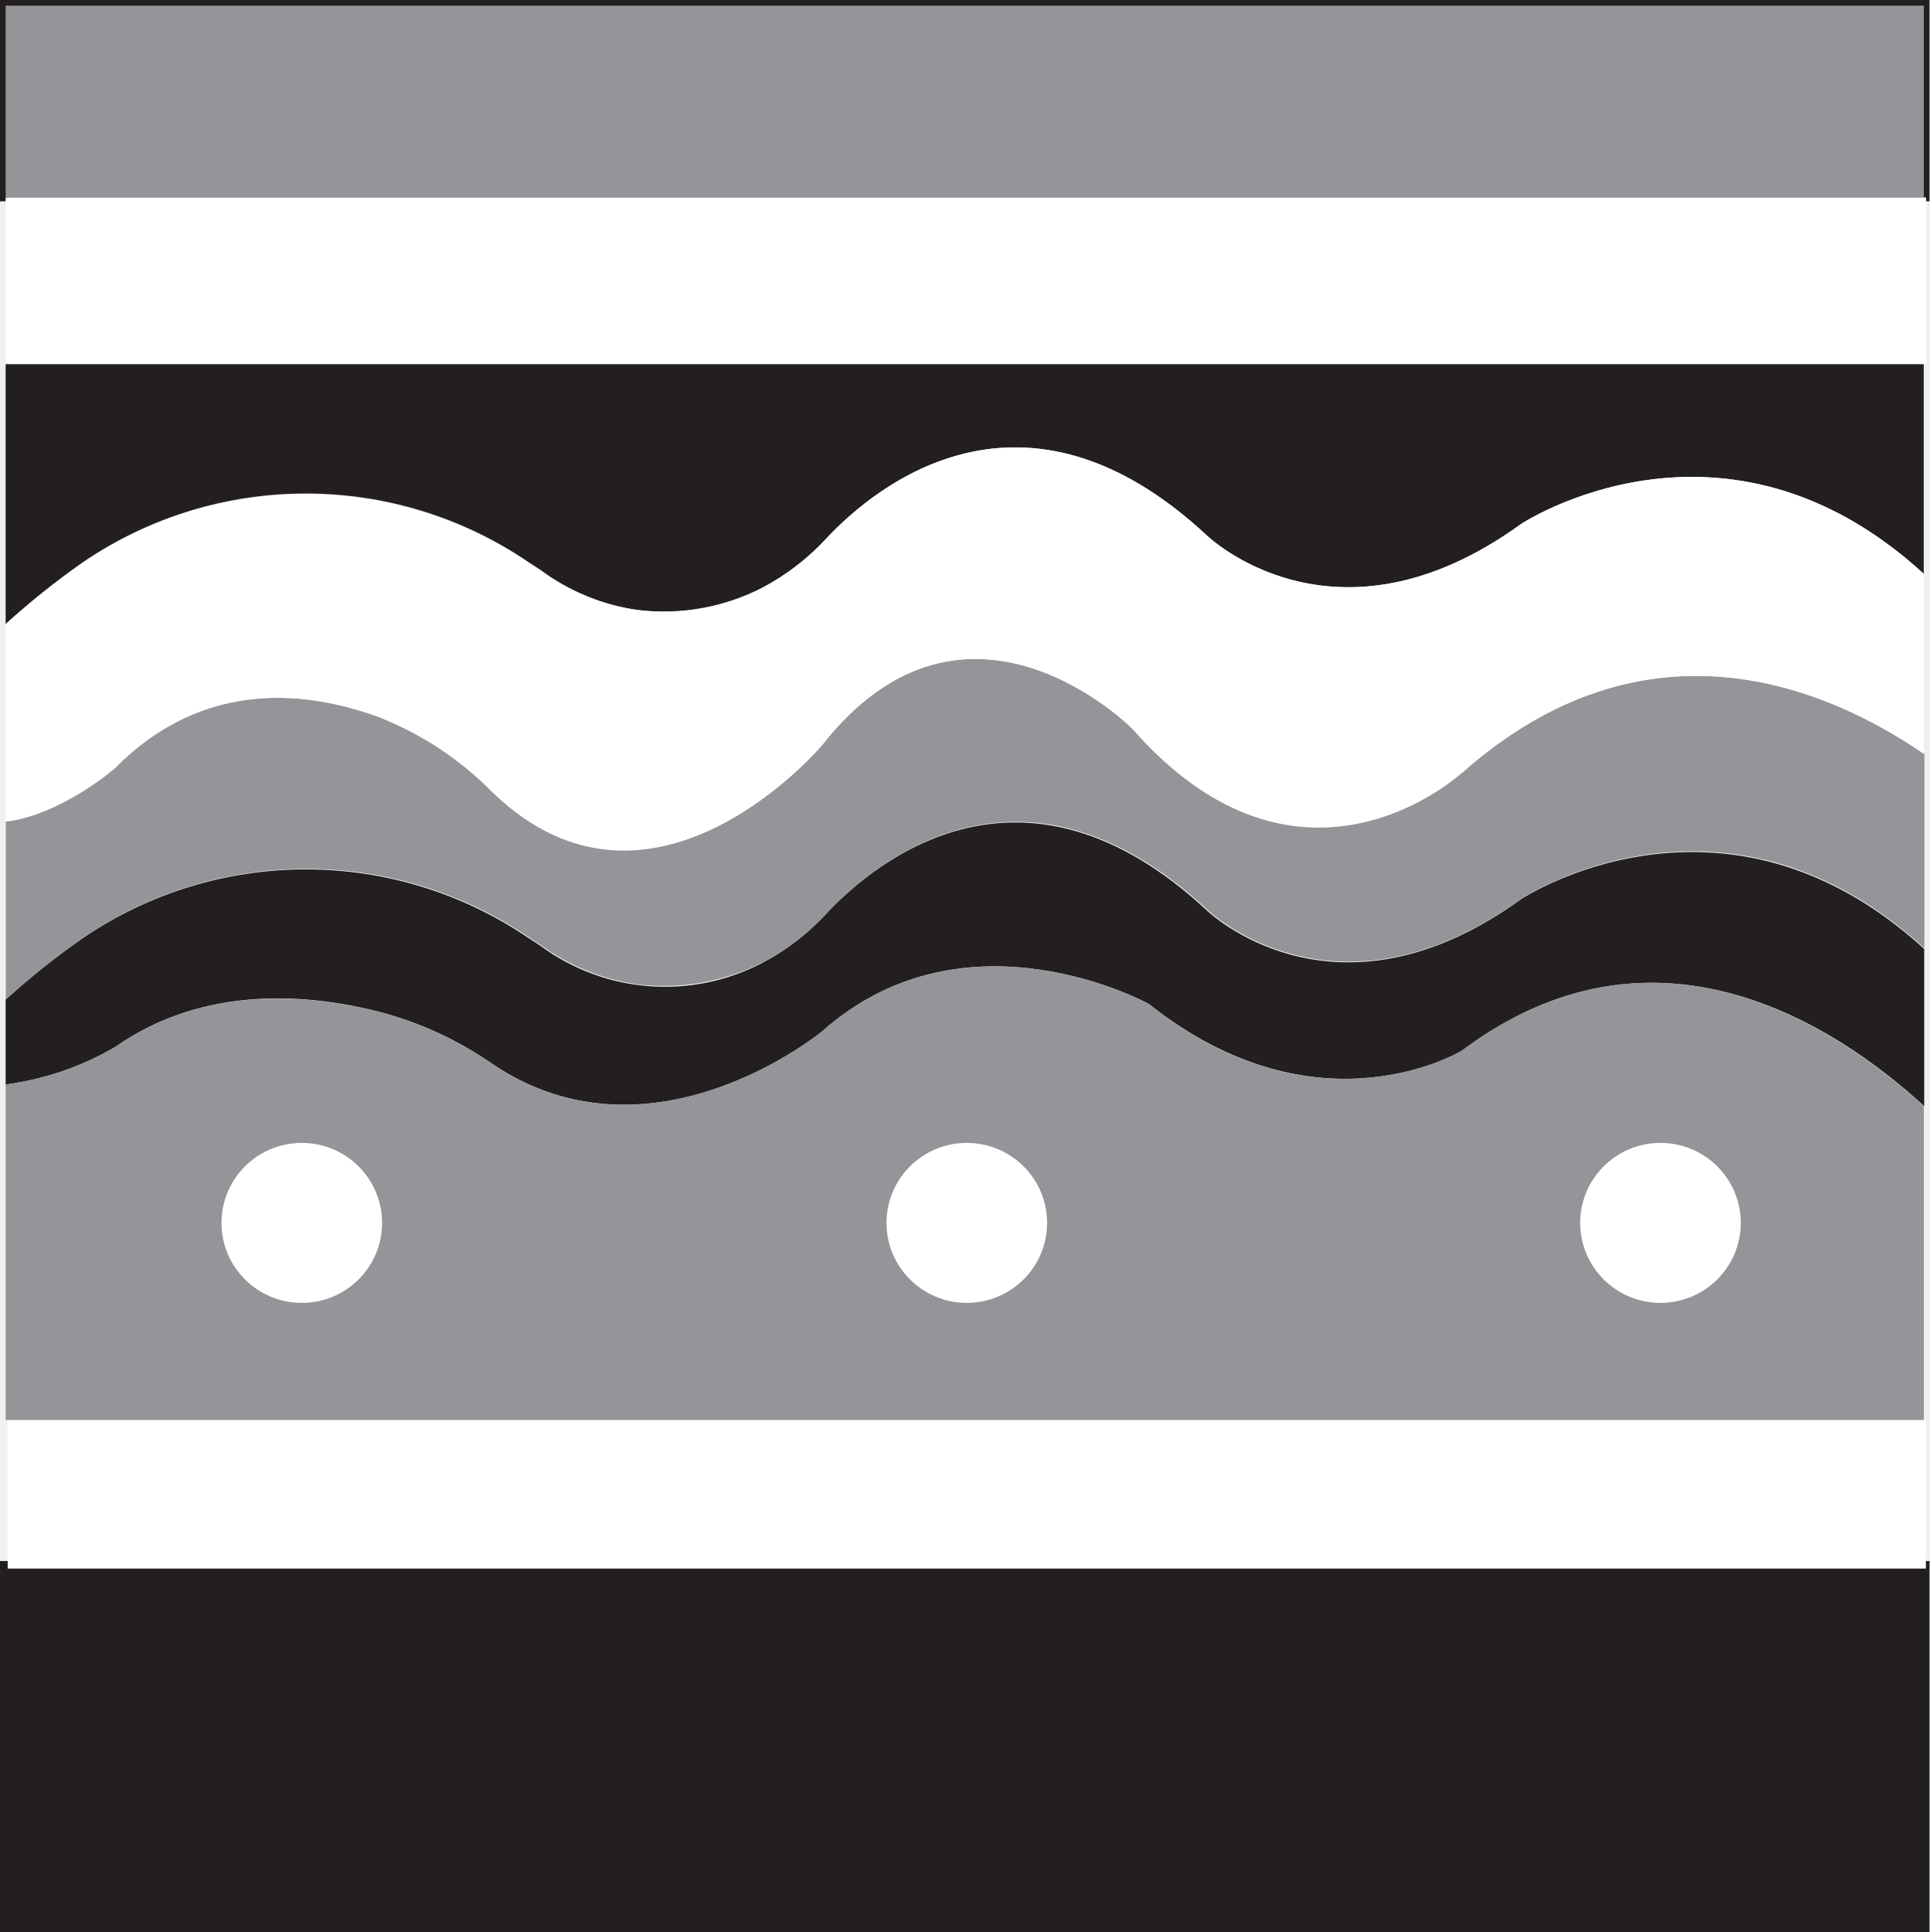
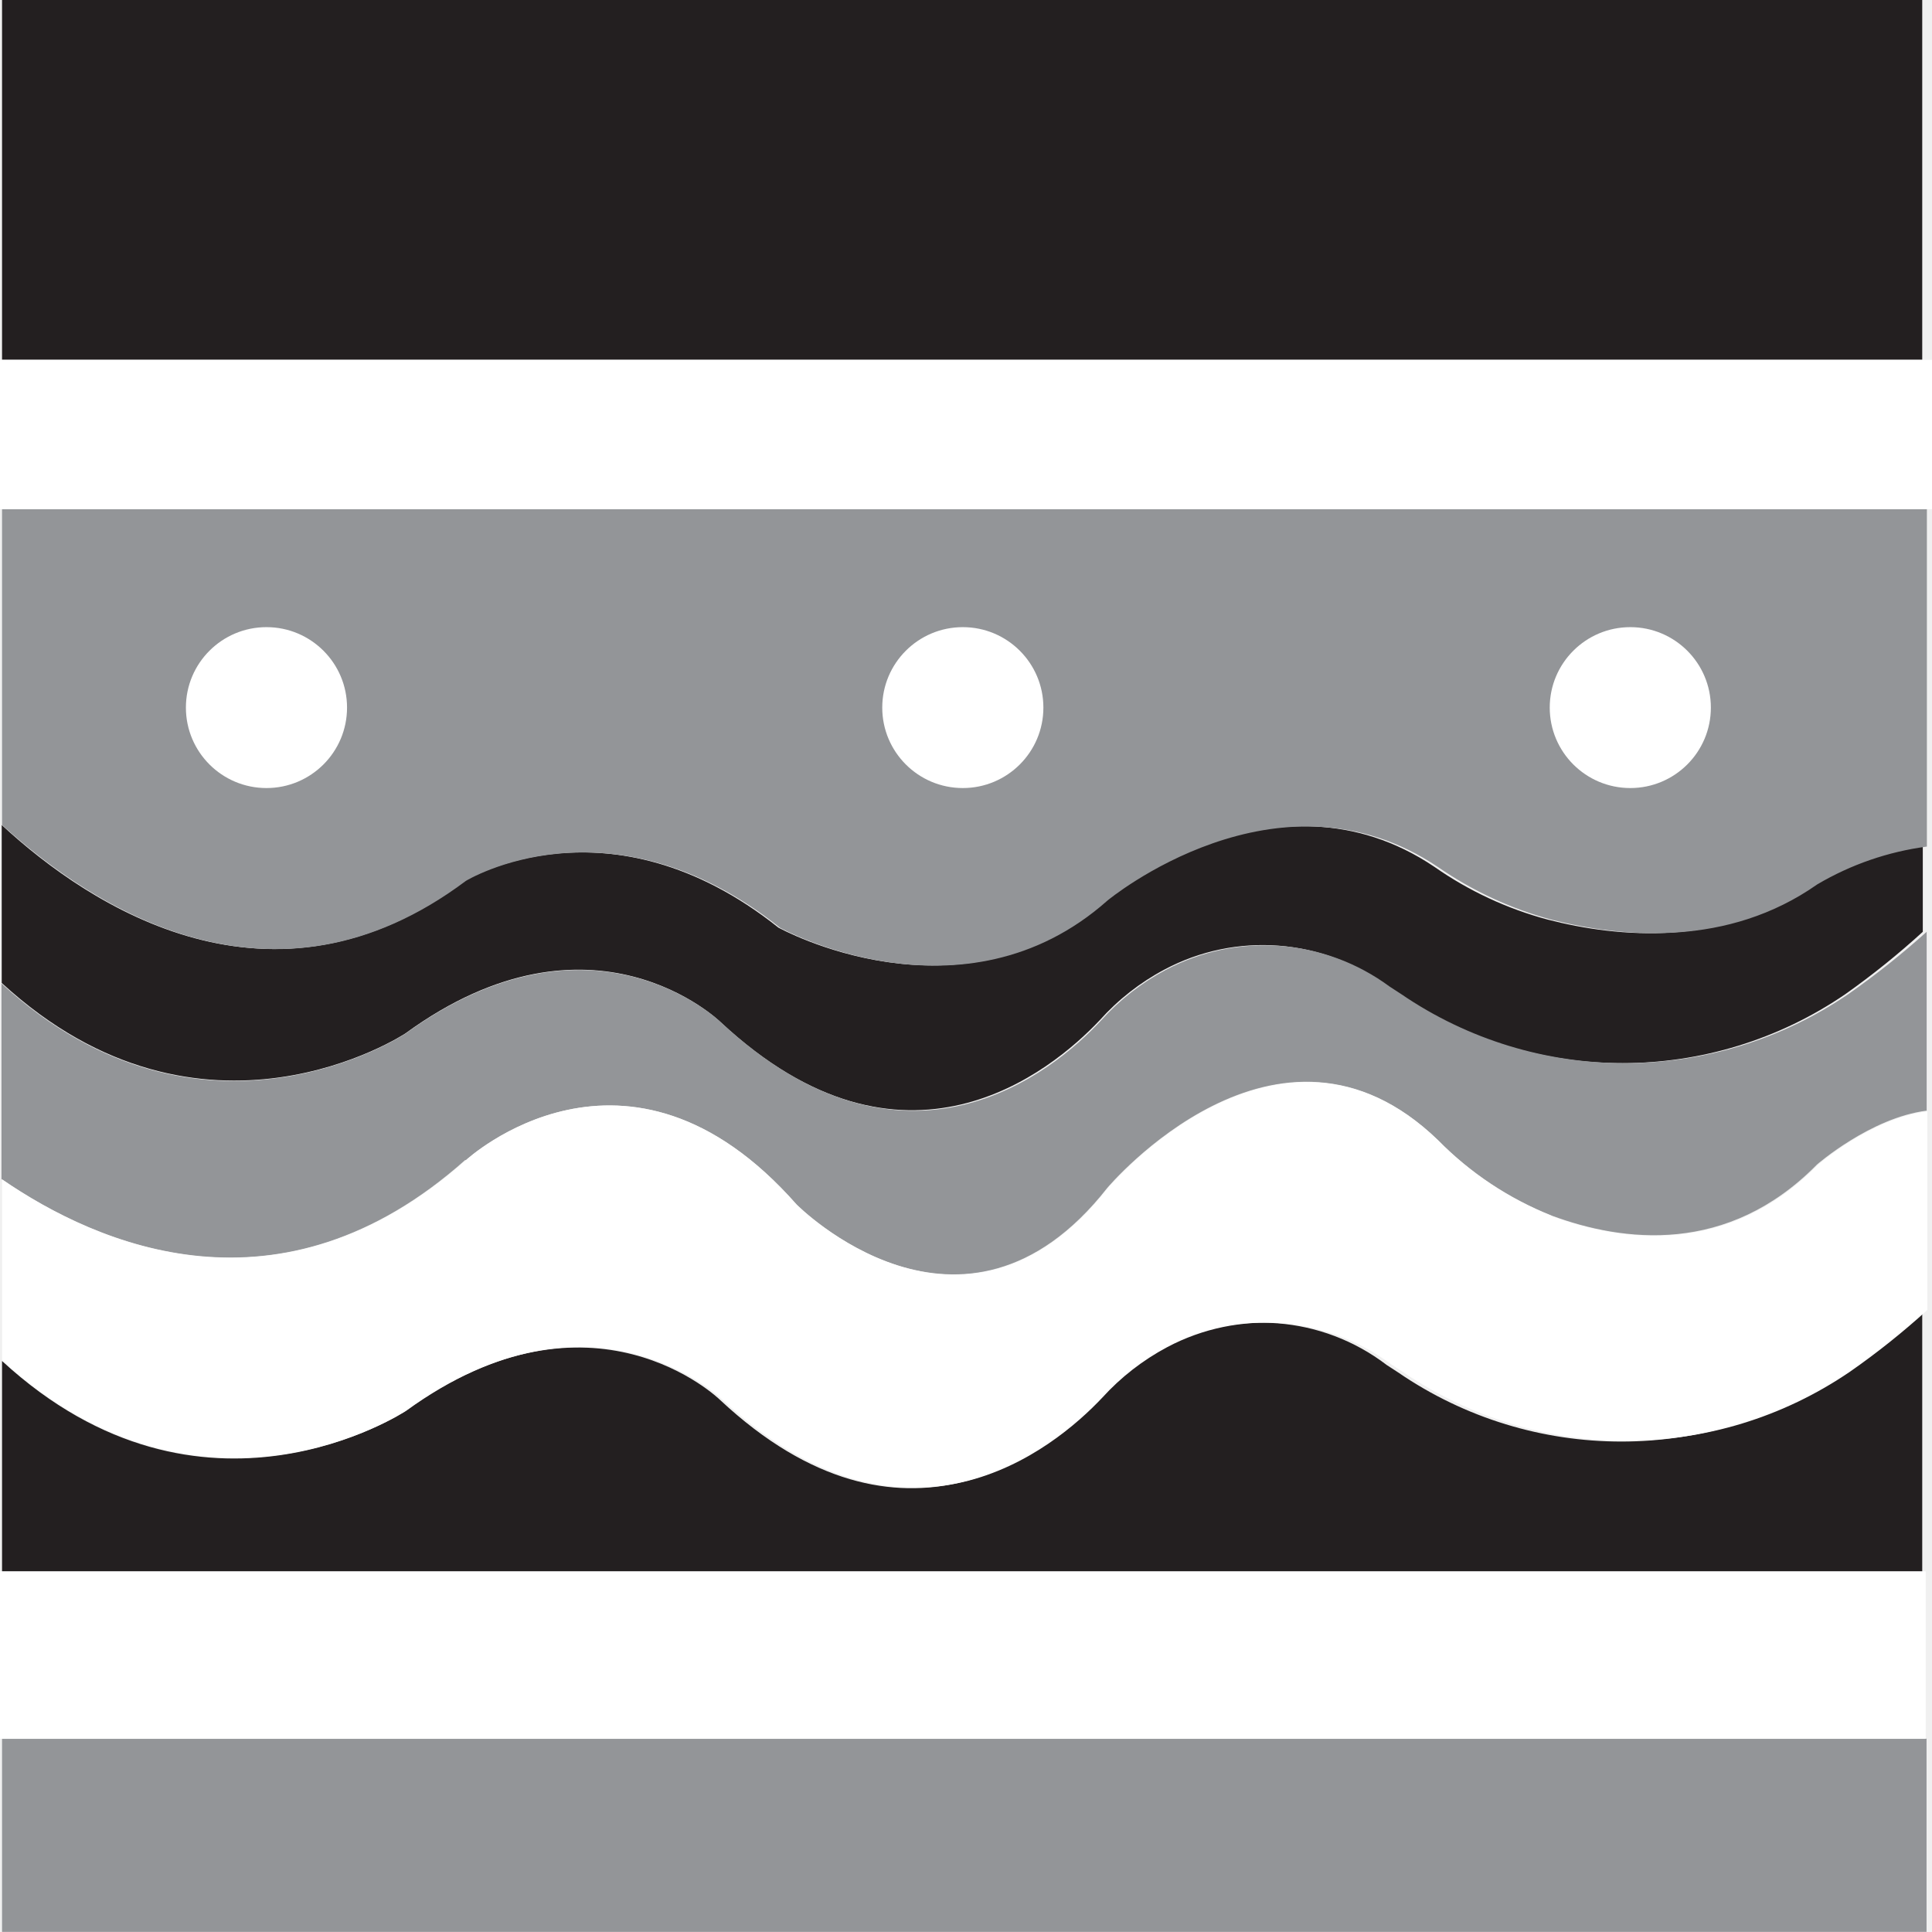
- <svg xmlns="http://www.w3.org/2000/svg" width="170.84" height="171.02" viewBox="0 0 170.84 171.02">
+ <svg xmlns="http://www.w3.org/2000/svg" width="170.02" height="170.01" viewBox="0 0 170.02 170.01">
  <g id="Camada_2" data-name="Camada 2">
    <g id="Camada_1-2" data-name="Camada 1">
-       <g id="_1" data-name="1">
-         <rect x="0.5" y="138.86" width="169.84" height="31.66" fill="#231f20" />
-         <path d="M.5,32.23v23a70.7,70.7,0,0,1,6.86-5.48,35.07,35.07,0,0,1,39.5.05l1,.65A19.14,19.14,0,0,0,56.44,54a19.4,19.4,0,0,0,11.11-2,21.14,21.14,0,0,0,5.73-4.46c4.29-4.52,17.32-15.25,33.55-.16,0,0,11.29,11,27.86-1,0,0,17.9-11.84,35.64,4.42V32.22H.5Z" fill="#231f20" />
-         <path d="M134.7,79.58c-16.57,12-27.86,1-27.86,1-16.23-15.09-29.26-4.36-33.55.16a21,21,0,0,1-5.73,4.46,18.59,18.59,0,0,1-19.74-1.5l-1-.65a35.07,35.07,0,0,0-39.5,0A68.39,68.39,0,0,0,.5,88.48V96a26,26,0,0,0,9.68-3.31c7.89-5.54,17.14-4.73,23.46-3.11a31.76,31.76,0,0,1,10,4.63c14.15,9.51,29.19-2.94,29.19-2.94,12.76-11.3,28.89-2.4,28.89-2.4,15,11.91,27.73,4.13,27.73,4.13,17-12.74,33-2.35,40.92,4.92V84C152.6,67.75,134.7,79.58,134.7,79.58Z" fill="#231f20" />
-       </g>
-       <g id="_2" data-name="2">
-         <path d="M129.42,68.42s-14.23,13.14-29.18-3.94c0,0-14.67-14.76-27.43,1.46,0,0-15,17.85-29.19,4.21a29.1,29.1,0,0,0-10-6.64C27.33,61.18,18.08,60,10.19,68c0,0-4.73,4.12-9.68,4.74V88.49A70.7,70.7,0,0,1,7.37,83a35.07,35.07,0,0,1,39.5,0l1,.65a19.14,19.14,0,0,0,8.63,3.49,19.4,19.4,0,0,0,11.11-2,21,21,0,0,0,5.73-4.46c4.29-4.51,17.32-15.25,33.55-.16,0,0,11.29,11,27.86-1,0,0,17.9-11.84,35.64,4.42V66.73c-8.53-5.86-24.59-12.79-40.92,1.68Z" fill="#939598" />
-         <rect x="0.5" y="0.5" width="169.84" height="16.82" fill="none" stroke="#231f20" stroke-miterlimit="10" />
-         <rect x="0.5" y="138.68" width="169.84" height="31.84" fill="none" stroke="#231f20" stroke-miterlimit="10" />
-         <path d="M170.34,97.92c-8-7.27-23.89-17.66-40.92-4.92,0,0-12.76,7.79-27.73-4.13,0,0-16.13-8.9-28.89,2.4,0,0-15,12.45-29.19,2.94a32.2,32.2,0,0,0-10-4.63C27.32,88,18.07,87.16,10.18,92.69A26,26,0,0,1,.5,96v29.71H170.34V97.91Z" fill="#939598" />
-         <rect x="170.34" y="17.5" width="0.18" height="14.73" fill="#fff" />
-         <polygon points="170.34 17.5 170.34 0.5 41.97 0.5 0.5 0.5 0.5 17.5 0.68 17.5 170.34 17.5" fill="#939598" />
-         <rect x="0.5" y="17.5" width="0.18" height="14.73" fill="#fff" />
-       </g>
-       <g id="_3" data-name="3">
-         <path d="M33.64,63.51a28.77,28.77,0,0,1,10,6.64C57.76,83.79,72.8,65.94,72.8,65.94c12.76-16.22,27.43-1.46,27.43-1.46,15,17.09,29.18,3.94,29.18,3.94,16.33-14.47,32.38-7.54,40.92-1.69V50.79c-17.74-16.25-35.64-4.42-35.64-4.42-16.57,12-27.86,1-27.86,1C90.6,32.3,77.57,43,73.28,47.55A21.34,21.34,0,0,1,67.55,52a18.59,18.59,0,0,1-19.74-1.5l-1-.65a35.07,35.07,0,0,0-39.5,0A66.5,66.5,0,0,0,.5,55.27V72.72c5-.62,9.68-4.74,9.68-4.74,7.89-8,17.14-6.8,23.46-4.48Z" fill="#fff" />
-         <rect x="0.68" y="17.5" width="169.84" height="14.73" fill="#fff" />
-         <rect x="0.68" y="17.5" width="169.84" height="14.73" fill="#fff" />
-         <rect x="0.68" y="125.71" width="169.84" height="13.14" fill="#fff" />
-         <ellipse cx="26.72" cy="108.25" rx="7.11" ry="7.08" fill="#fff" />
-         <ellipse cx="85.6" cy="108.25" rx="7.11" ry="7.08" fill="#fff" />
-         <ellipse cx="147.02" cy="108.25" rx="7.11" ry="7.08" fill="#fff" />
+       <g id="Camada_2-2" data-name="Camada 2">
+         <g id="Camada_1-2-2" data-name="Camada 1-2">
+           <g id="Camada_2-2-2" data-name="Camada 2-2">
+             <g id="Camada_1-2-2-2" data-name="Camada 1-2-2">
+               <g id="Camada_2-2-2-2" data-name="Camada 2-2-2">
+                 <g id="Camada_1-2-2-2-2" data-name="Camada 1-2-2-2">
+                   <g id="_1" data-name=" 1">
+                     <rect x="0.18" width="168.98" height="31.66" fill="#231f20" />
+                     <path d="M169.16,138.29v-23a72.16,72.16,0,0,1-6.83,5.48,34.75,34.75,0,0,1-39.3,0l-1-.65a18.11,18.11,0,0,0-19.59-1.55,20.6,20.6,0,0,0-5.7,4.46c-4.27,4.52-17.24,15.25-33.38.16,0,0-11.24-11-27.72,1,0,0-17.81,11.84-35.46-4.42v18.58h169Z" fill="#231f20" />
+                     <path d="M35.68,90.94c16.48-12,27.72-1,27.72-1C79.54,105,92.51,94.3,96.78,89.78a20.6,20.6,0,0,1,5.7-4.46,18.4,18.4,0,0,1,19.64,1.5l1,.65a34.75,34.75,0,0,0,39.3,0A70.83,70.83,0,0,0,169.21,82V74.5a25.62,25.62,0,0,0-9.63,3.31c-7.9,5.55-17.11,4.73-23.4,3.11a31.56,31.56,0,0,1-9.94-4.63c-14.08-9.51-29,2.94-29,2.94-12.69,11.3-28.74,2.4-28.74,2.4C53.58,69.74,40.91,77.5,40.91,77.5,24,90.26,8,79.87.15,72.6V86.5C17.83,102.77,35.68,90.94,35.68,90.94Z" fill="#231f20" />
+                   </g>
+                   <g id="_2" data-name=" 2">
+                     <path d="M41,102.1S55.18,89,70.08,106c0,0,14.63,14.76,27.36-1.46,0,0,15-17.85,29.1-4.21a29.27,29.27,0,0,0,10,6.64c6.27,2.33,15.49,3.51,23.36-4.49,0,0,4.72-4.12,9.65-4.74V82a72.26,72.26,0,0,1-6.87,5.47,34.89,34.89,0,0,1-39.39,0l-1-.65a18.54,18.54,0,0,0-19.69-1.47,20.79,20.79,0,0,0-5.71,4.46c-4.21,4.54-17.21,15.25-33.44.16,0,0-11.26-11-27.78,1,0,0-17.85,11.84-35.54-4.42v17.21c8.55,5.86,24.55,12.79,40.81-1.68Z" fill="#939598" />
+                     <path d="M.18,72.6C8.18,79.87,24,90.26,41,77.52c0,0,12.72-7.79,27.65,4.13,0,0,16.08,8.9,28.81-2.4,0,0,15-12.45,29.1-2.94a32.43,32.43,0,0,0,10,4.63c6.27,1.58,15.49,2.42,23.36-3.11a25.51,25.51,0,0,1,9.65-3.33V44.81H.18v27.8Z" fill="#939598" />
+                     <polygon points="0.18 153.01 0.18 170.01 128.19 170.01 169.54 170.01 169.54 153.01 169.36 153.01 0.18 153.01" fill="#939598" />
+                   </g>
+                   <g id="_3" data-name=" 3">
+                     <path d="M136.57,107a28.89,28.89,0,0,1-10-6.64c-14.09-13.64-29.09,4.21-29.09,4.21C84.75,120.8,70.11,106,70.11,106,55.11,89,41,102.1,41,102.1,24.68,116.57,8.68,109.64.19,103.79v15.94c17.7,16.25,35.56,4.42,35.56,4.42,16.53-12,27.8-1,27.8-1C79.74,138.22,92.74,127.52,97,123a21.15,21.15,0,0,1,5.72-4.45,18.48,18.48,0,0,1,19.69,1.5l1,.65a34.92,34.92,0,0,0,39.41,0,66.92,66.92,0,0,0,6.79-5.42V97.8c-5,.62-9.66,4.74-9.66,4.74-7.87,8-17.1,6.8-23.4,4.48Z" fill="#fff" />
+                     <rect y="138.29" width="169.45" height="14.73" fill="#fff" />
+                     <rect y="138.29" width="169.45" height="14.73" fill="#fff" />
+                     <rect y="31.67" width="170.02" height="13.14" fill="#fff" />
+                     <ellipse cx="143.47" cy="62.27" rx="7.09" ry="7.08" fill="#fff" />
+                     <ellipse cx="84.73" cy="62.27" rx="7.09" ry="7.08" fill="#fff" />
+                     <ellipse cx="23.45" cy="62.27" rx="7.09" ry="7.08" fill="#fff" />
+                   </g>
+                 </g>
+               </g>
+             </g>
+           </g>
+         </g>
      </g>
    </g>
  </g>
</svg>
